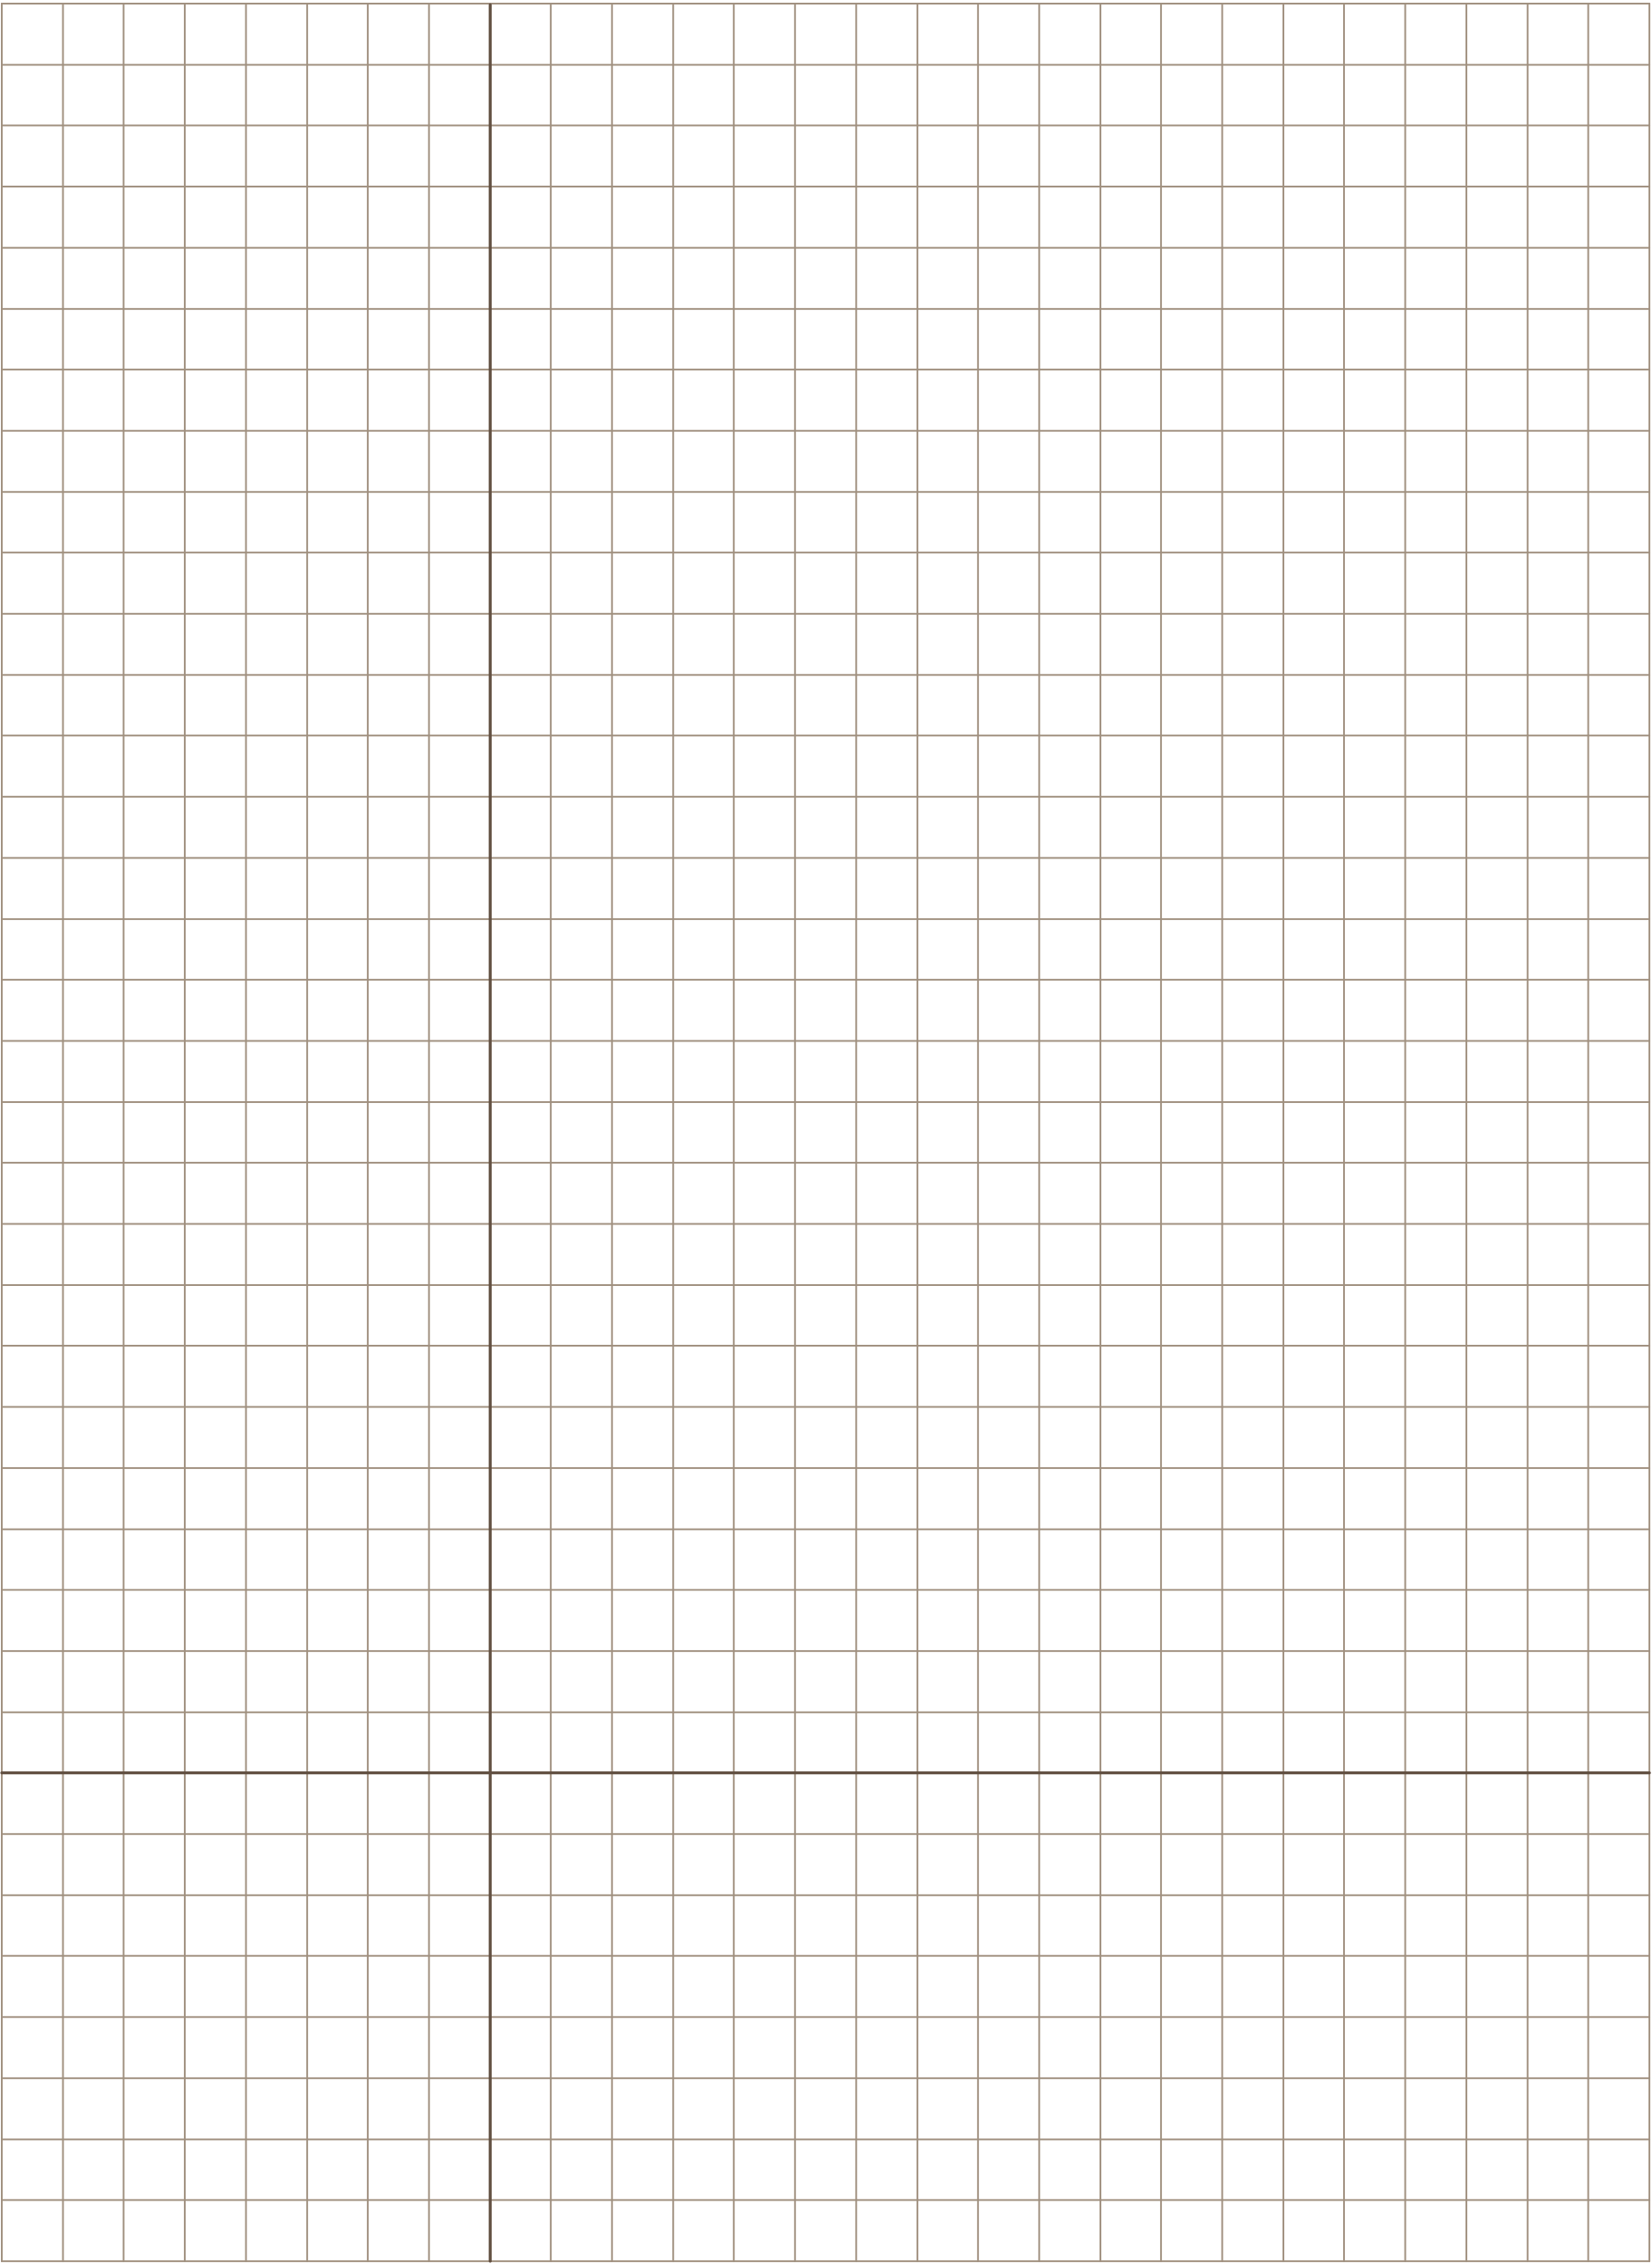
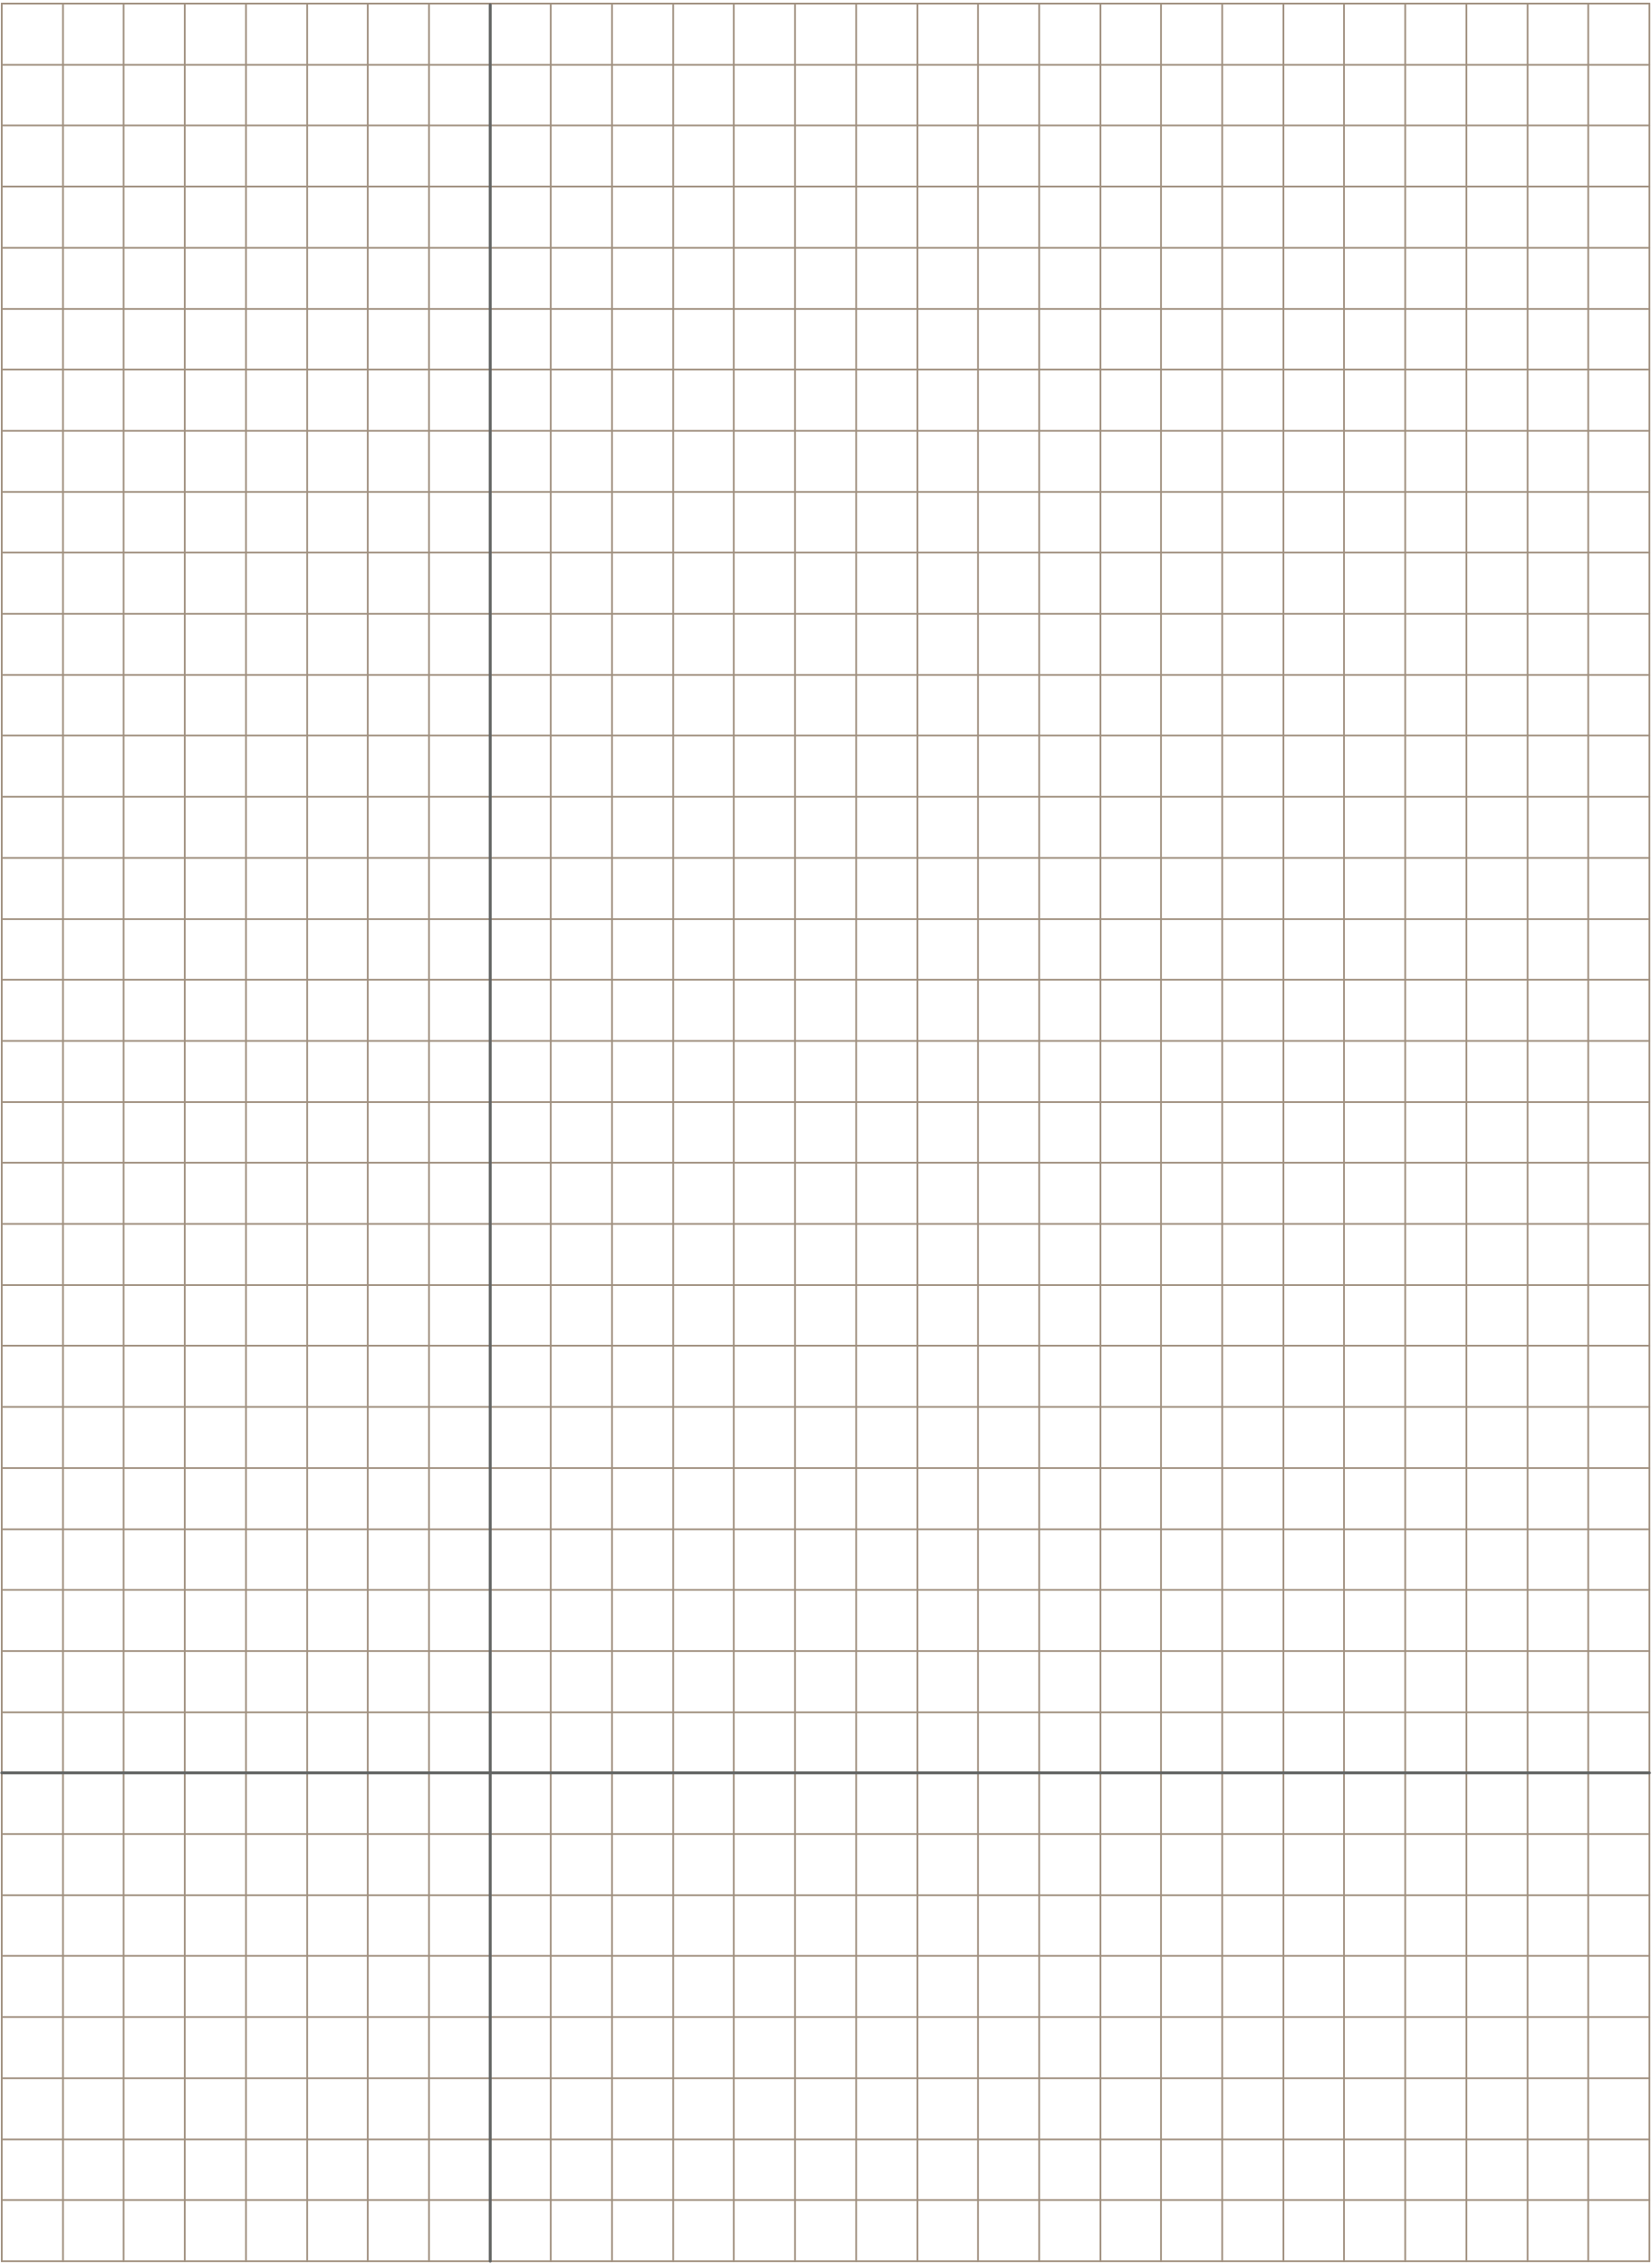
<svg xmlns="http://www.w3.org/2000/svg" width="547" height="750" viewBox="0 0 547 750" fill="none">
  <path d="M0.59 1.198H546.343" stroke="#A0907F" stroke-width="0.579" stroke-linecap="round" stroke-linejoin="round" />
  <path d="M0.59 21.469H546.343" stroke="#A0907F" stroke-width="0.579" stroke-linecap="round" stroke-linejoin="round" />
  <path d="M0.59 41.546H546.343" stroke="#A0907F" stroke-width="0.579" stroke-linecap="round" stroke-linejoin="round" />
  <path d="M0.59 61.816H546.343" stroke="#A0907F" stroke-width="0.579" stroke-linecap="round" stroke-linejoin="round" />
  <path d="M0.59 82.086H546.343" stroke="#A0907F" stroke-width="0.579" stroke-linecap="round" stroke-linejoin="round" />
  <path d="M0.59 102.356H546.343" stroke="#A0907F" stroke-width="0.579" stroke-linecap="round" stroke-linejoin="round" />
  <path d="M0.59 122.434H546.343" stroke="#A0907F" stroke-width="0.579" stroke-linecap="round" stroke-linejoin="round" />
  <path d="M0.59 142.704H546.343" stroke="#A0907F" stroke-width="0.579" stroke-linecap="round" stroke-linejoin="round" />
  <path d="M0.59 162.974H546.343" stroke="#A0907F" stroke-width="0.579" stroke-linecap="round" stroke-linejoin="round" />
  <path d="M0.59 183.052H546.343" stroke="#A0907F" stroke-width="0.579" stroke-linecap="round" stroke-linejoin="round" />
  <path d="M0.59 203.322H546.343" stroke="#A0907F" stroke-width="0.579" stroke-linecap="round" stroke-linejoin="round" />
  <path d="M0.59 223.592H546.343" stroke="#A0907F" stroke-width="0.579" stroke-linecap="round" stroke-linejoin="round" />
  <path d="M0.59 243.669H546.343" stroke="#A0907F" stroke-width="0.579" stroke-linecap="round" stroke-linejoin="round" />
  <path d="M0.59 263.939H546.343" stroke="#A0907F" stroke-width="0.579" stroke-linecap="round" stroke-linejoin="round" />
  <path d="M0.59 284.21H546.343" stroke="#A0907F" stroke-width="0.579" stroke-linecap="round" stroke-linejoin="round" />
  <path d="M0.59 304.48H546.343" stroke="#A0907F" stroke-width="0.579" stroke-linecap="round" stroke-linejoin="round" />
  <path d="M0.59 324.557H546.343" stroke="#A0907F" stroke-width="0.579" stroke-linecap="round" stroke-linejoin="round" />
  <path d="M0.59 344.828H546.343" stroke="#A0907F" stroke-width="0.579" stroke-linecap="round" stroke-linejoin="round" />
  <path d="M0.59 365.098H546.343" stroke="#A0907F" stroke-width="0.579" stroke-linecap="round" stroke-linejoin="round" />
  <path d="M0.59 385.175H546.343" stroke="#A0907F" stroke-width="0.579" stroke-linecap="round" stroke-linejoin="round" />
  <path d="M0.59 405.445H546.343" stroke="#A0907F" stroke-width="0.579" stroke-linecap="round" stroke-linejoin="round" />
  <path d="M0.59 425.716H546.343" stroke="#A0907F" stroke-width="0.579" stroke-linecap="round" stroke-linejoin="round" />
  <path d="M0.59 445.793H546.343" stroke="#A0907F" stroke-width="0.579" stroke-linecap="round" stroke-linejoin="round" />
  <path d="M0.59 466.063H546.343" stroke="#A0907F" stroke-width="0.579" stroke-linecap="round" stroke-linejoin="round" />
  <path d="M0.59 486.333H546.343" stroke="#A0907F" stroke-width="0.579" stroke-linecap="round" stroke-linejoin="round" />
  <path d="M0.59 506.604H546.343" stroke="#A0907F" stroke-width="0.579" stroke-linecap="round" stroke-linejoin="round" />
  <path d="M0.59 526.681H546.343" stroke="#A0907F" stroke-width="0.579" stroke-linecap="round" stroke-linejoin="round" />
  <path d="M0.59 546.951H546.343" stroke="#A0907F" stroke-width="0.579" stroke-linecap="round" stroke-linejoin="round" />
  <path d="M0.59 567.222H546.343" stroke="#A0907F" stroke-width="0.579" stroke-linecap="round" stroke-linejoin="round" />
  <path d="M0.59 587.299H546.343" stroke="#A0907F" stroke-width="0.579" stroke-linecap="round" stroke-linejoin="round" />
  <path d="M0.59 607.569H546.343" stroke="#A0907F" stroke-width="0.579" stroke-linecap="round" stroke-linejoin="round" />
  <path d="M0.59 627.839H546.343" stroke="#A0907F" stroke-width="0.579" stroke-linecap="round" stroke-linejoin="round" />
  <path d="M0.59 647.917H546.343" stroke="#A0907F" stroke-width="0.579" stroke-linecap="round" stroke-linejoin="round" />
  <path d="M0.59 668.187H546.343" stroke="#A0907F" stroke-width="0.579" stroke-linecap="round" stroke-linejoin="round" />
  <path d="M0.59 688.457H546.343" stroke="#A0907F" stroke-width="0.579" stroke-linecap="round" stroke-linejoin="round" />
  <path d="M0.59 708.727H546.343" stroke="#A0907F" stroke-width="0.579" stroke-linecap="round" stroke-linejoin="round" />
  <path d="M0.59 728.805H546.343" stroke="#A0907F" stroke-width="0.579" stroke-linecap="round" stroke-linejoin="round" />
  <path d="M0.59 749.075H546.343" stroke="#A0907F" stroke-width="0.579" stroke-linecap="round" stroke-linejoin="round" />
  <path d="M0.59 749.076L0.59 1.2" stroke="#A0907F" stroke-width="0.579" stroke-linecap="round" stroke-linejoin="round" />
  <path d="M20.859 749.076L20.859 1.2" stroke="#A0907F" stroke-width="0.579" stroke-linecap="round" stroke-linejoin="round" />
  <path d="M40.938 749.076L40.938 1.2" stroke="#A0907F" stroke-width="0.579" stroke-linecap="round" stroke-linejoin="round" />
  <path d="M61.207 749.076L61.207 1.2" stroke="#A0907F" stroke-width="0.579" stroke-linecap="round" stroke-linejoin="round" />
  <path d="M81.478 749.076L81.478 1.2" stroke="#A0907F" stroke-width="0.579" stroke-linecap="round" stroke-linejoin="round" />
  <path d="M101.748 749.076L101.748 1.2" stroke="#A0907F" stroke-width="0.579" stroke-linecap="round" stroke-linejoin="round" />
  <path d="M121.826 749.076L121.826 1.2" stroke="#A0907F" stroke-width="0.579" stroke-linecap="round" stroke-linejoin="round" />
  <path d="M142.096 749.076L142.096 1.2" stroke="#A0907F" stroke-width="0.579" stroke-linecap="round" stroke-linejoin="round" />
  <path d="M162.365 749.076L162.365 1.2" stroke="#A0907F" stroke-width="0.579" stroke-linecap="round" stroke-linejoin="round" />
  <path d="M182.443 749.076L182.443 1.2" stroke="#A0907F" stroke-width="0.579" stroke-linecap="round" stroke-linejoin="round" />
  <path d="M202.713 749.076L202.713 1.2" stroke="#A0907F" stroke-width="0.579" stroke-linecap="round" stroke-linejoin="round" />
  <path d="M222.984 749.076L222.984 1.2" stroke="#A0907F" stroke-width="0.579" stroke-linecap="round" stroke-linejoin="round" />
  <path d="M243.061 749.076L243.061 1.2" stroke="#A0907F" stroke-width="0.579" stroke-linecap="round" stroke-linejoin="round" />
  <path d="M263.332 749.076L263.332 1.2" stroke="#A0907F" stroke-width="0.579" stroke-linecap="round" stroke-linejoin="round" />
  <path d="M283.602 749.076L283.602 1.2" stroke="#A0907F" stroke-width="0.579" stroke-linecap="round" stroke-linejoin="round" />
  <path d="M303.871 749.076L303.871 1.2" stroke="#A0907F" stroke-width="0.579" stroke-linecap="round" stroke-linejoin="round" />
  <path d="M323.949 749.076L323.949 1.2" stroke="#A0907F" stroke-width="0.579" stroke-linecap="round" stroke-linejoin="round" />
  <path d="M344.219 749.076L344.219 1.2" stroke="#A0907F" stroke-width="0.579" stroke-linecap="round" stroke-linejoin="round" />
  <path d="M364.488 749.076L364.488 1.2" stroke="#A0907F" stroke-width="0.579" stroke-linecap="round" stroke-linejoin="round" />
  <path d="M384.566 749.076L384.566 1.2" stroke="#A0907F" stroke-width="0.579" stroke-linecap="round" stroke-linejoin="round" />
  <path d="M404.836 749.076L404.836 1.2" stroke="#A0907F" stroke-width="0.579" stroke-linecap="round" stroke-linejoin="round" />
  <path d="M425.107 749.076L425.107 1.2" stroke="#A0907F" stroke-width="0.579" stroke-linecap="round" stroke-linejoin="round" />
  <path d="M445.184 749.076L445.184 1.2" stroke="#A0907F" stroke-width="0.579" stroke-linecap="round" stroke-linejoin="round" />
  <path d="M465.455 749.076L465.455 1.2" stroke="#A0907F" stroke-width="0.579" stroke-linecap="round" stroke-linejoin="round" />
  <path d="M485.725 749.076L485.725 1.2" stroke="#A0907F" stroke-width="0.579" stroke-linecap="round" stroke-linejoin="round" />
  <path d="M505.996 749.076L505.996 1.2" stroke="#A0907F" stroke-width="0.579" stroke-linecap="round" stroke-linejoin="round" />
  <path d="M526.072 749.076V1.2" stroke="#A0907F" stroke-width="0.579" stroke-linecap="round" stroke-linejoin="round" />
  <path d="M546.342 749.076V1.2" stroke="#A0907F" stroke-width="0.579" stroke-linecap="round" stroke-linejoin="round" />
-   <path d="M0.59 587.3H546.343" stroke="#614F41" stroke-width="0.965" stroke-linecap="round" stroke-linejoin="round" />
-   <path d="M162.367 1.586L162.367 749.076" stroke="#614F41" stroke-width="0.965" stroke-linecap="round" stroke-linejoin="round" />
+   <path d="M0.59 587.3H546.343" stroke="#626463" stroke-width="0.965" stroke-linecap="round" stroke-linejoin="round" />
+   <path d="M162.367 1.586L162.367 749.076" stroke="#626463" stroke-width="0.965" stroke-linecap="round" stroke-linejoin="round" />
</svg>
